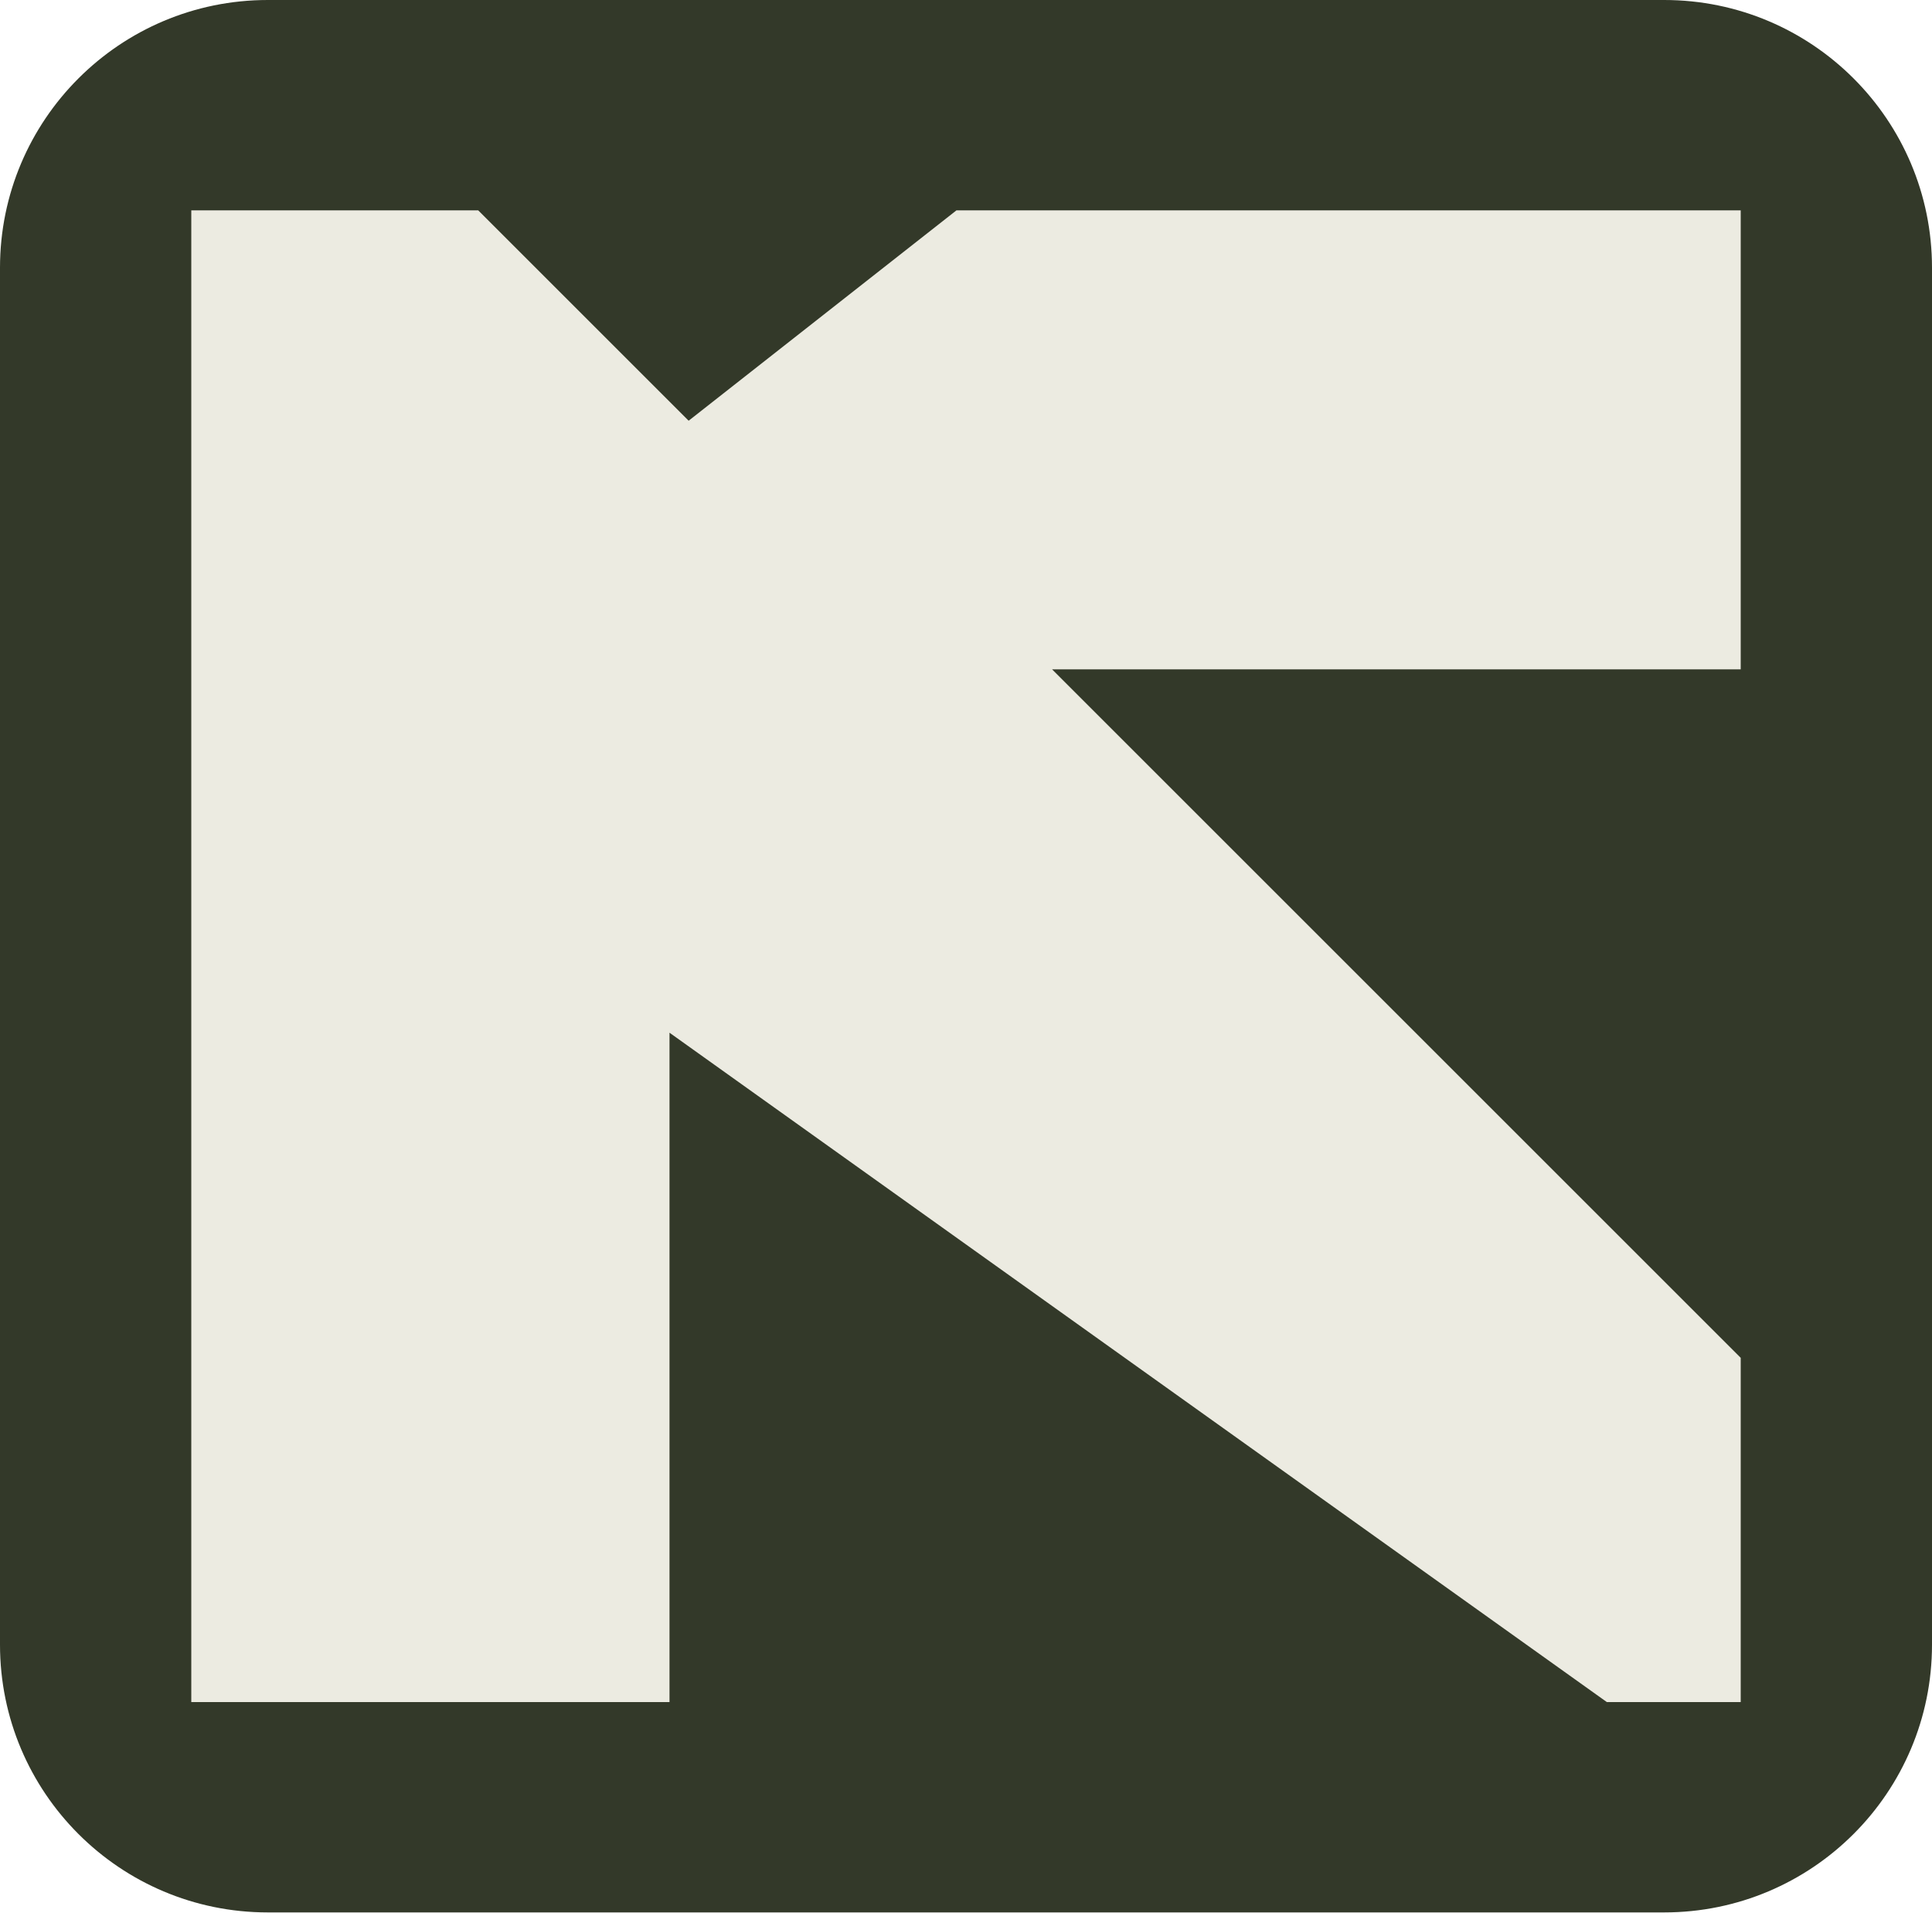
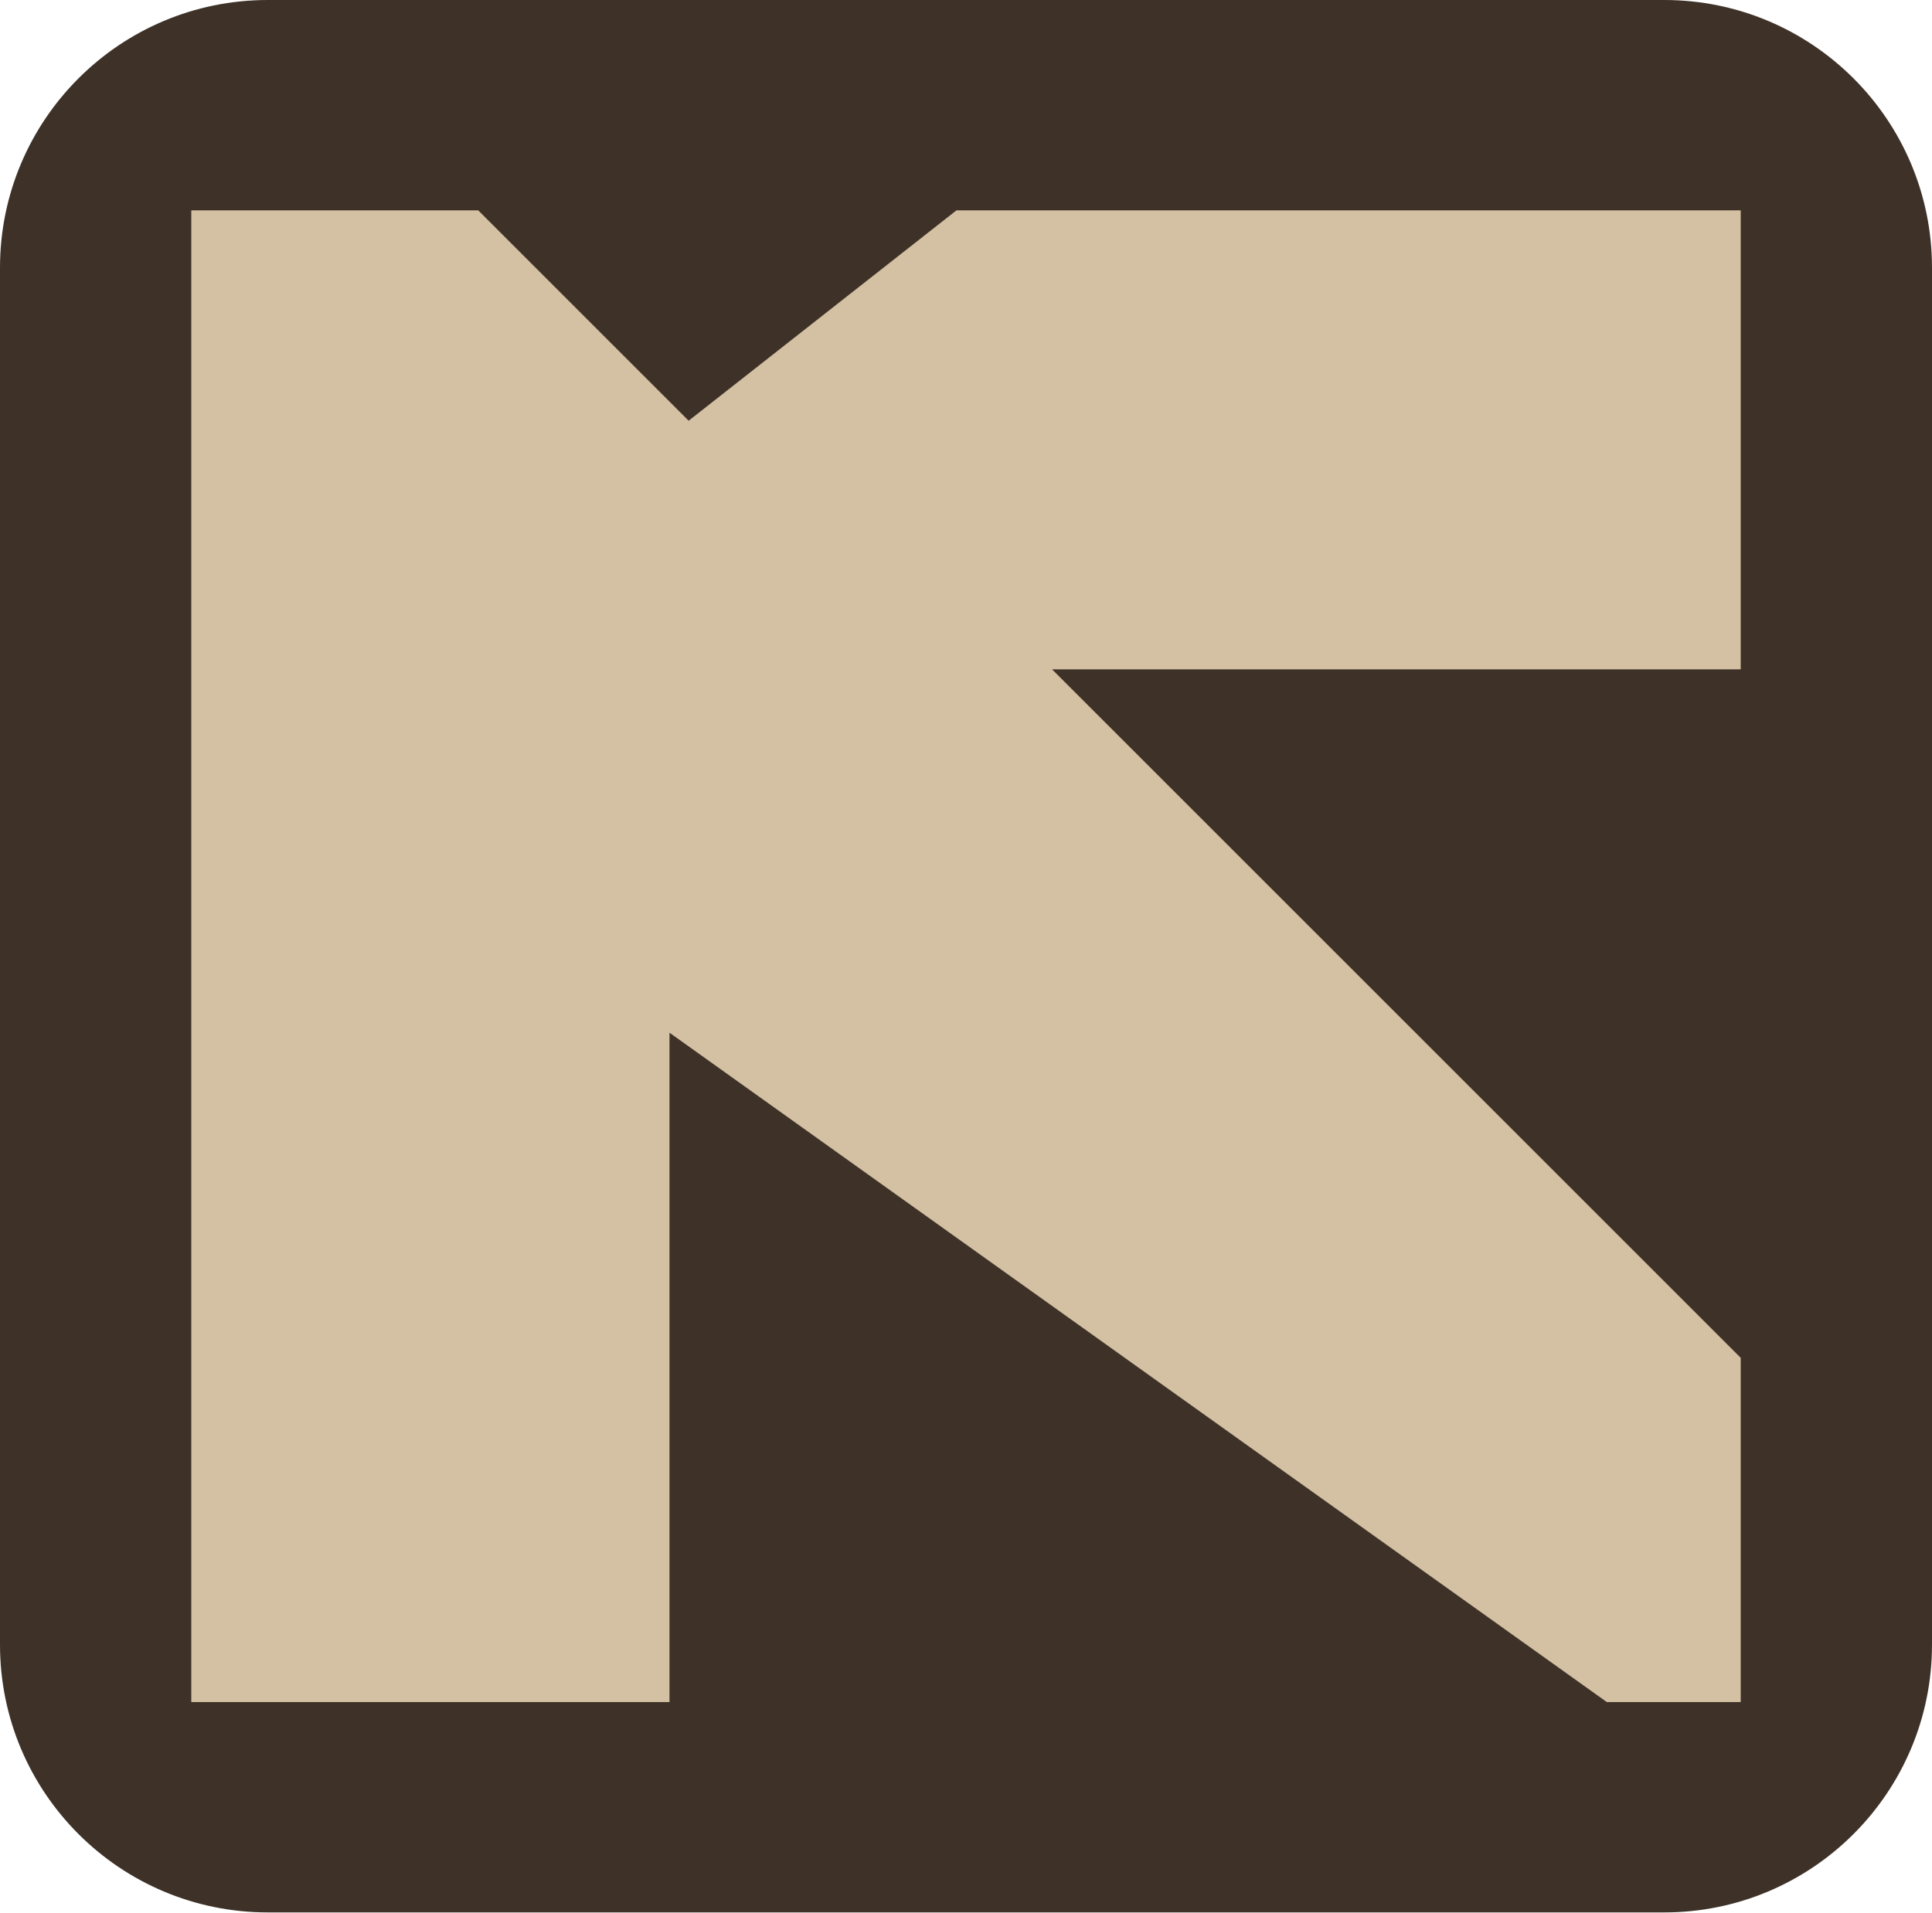
<svg xmlns="http://www.w3.org/2000/svg" viewBox="-10 -11 101 100">
-   <rect x="-10" y="-11" width="101" height="100" rx="14" fill="#333929" />
-   <path fill="#ecebe1" d="M0 0H15L26 11L40 0H81V24H45L81 60V78H74L25 43V78H0Z" />
+   <rect x="-10" y="-11" width="101" height="100" rx="14" fill="#3e3228" />
+   <path fill="#d4c1a3" d="M0 0H15L26 11L40 0H81V24H45L81 60V78H74L25 43V78H0Z" />
</svg>
